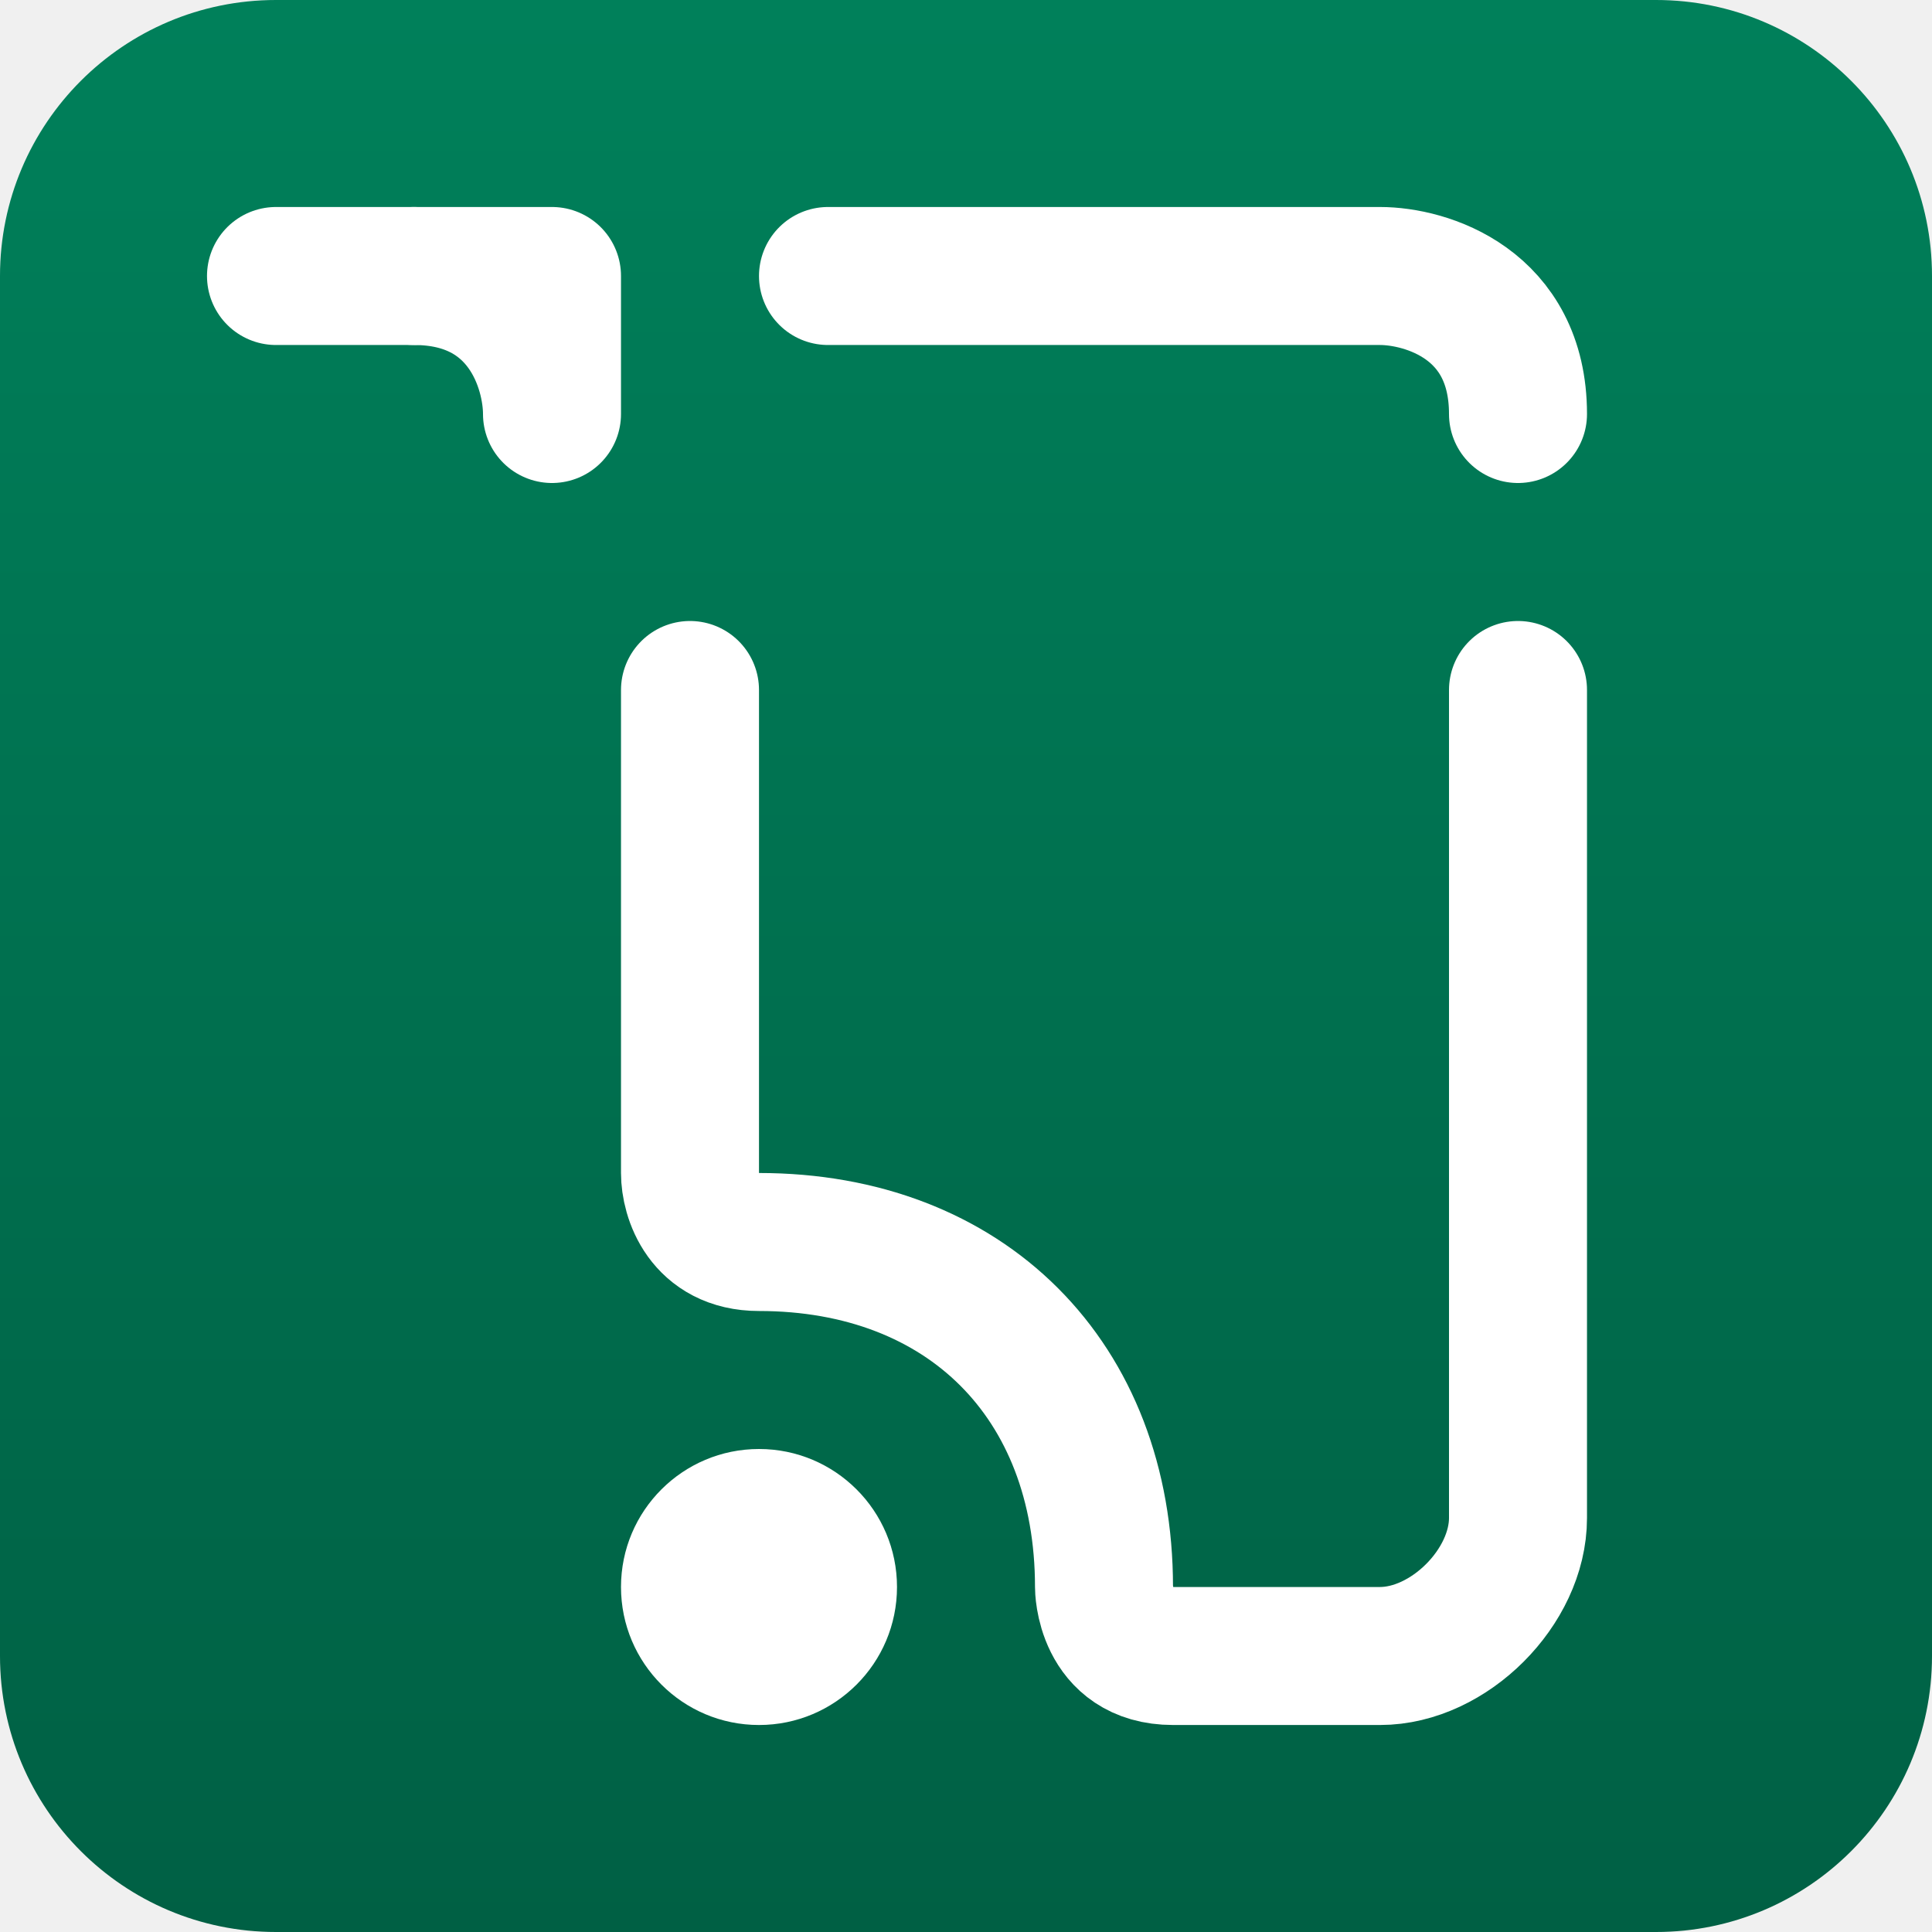
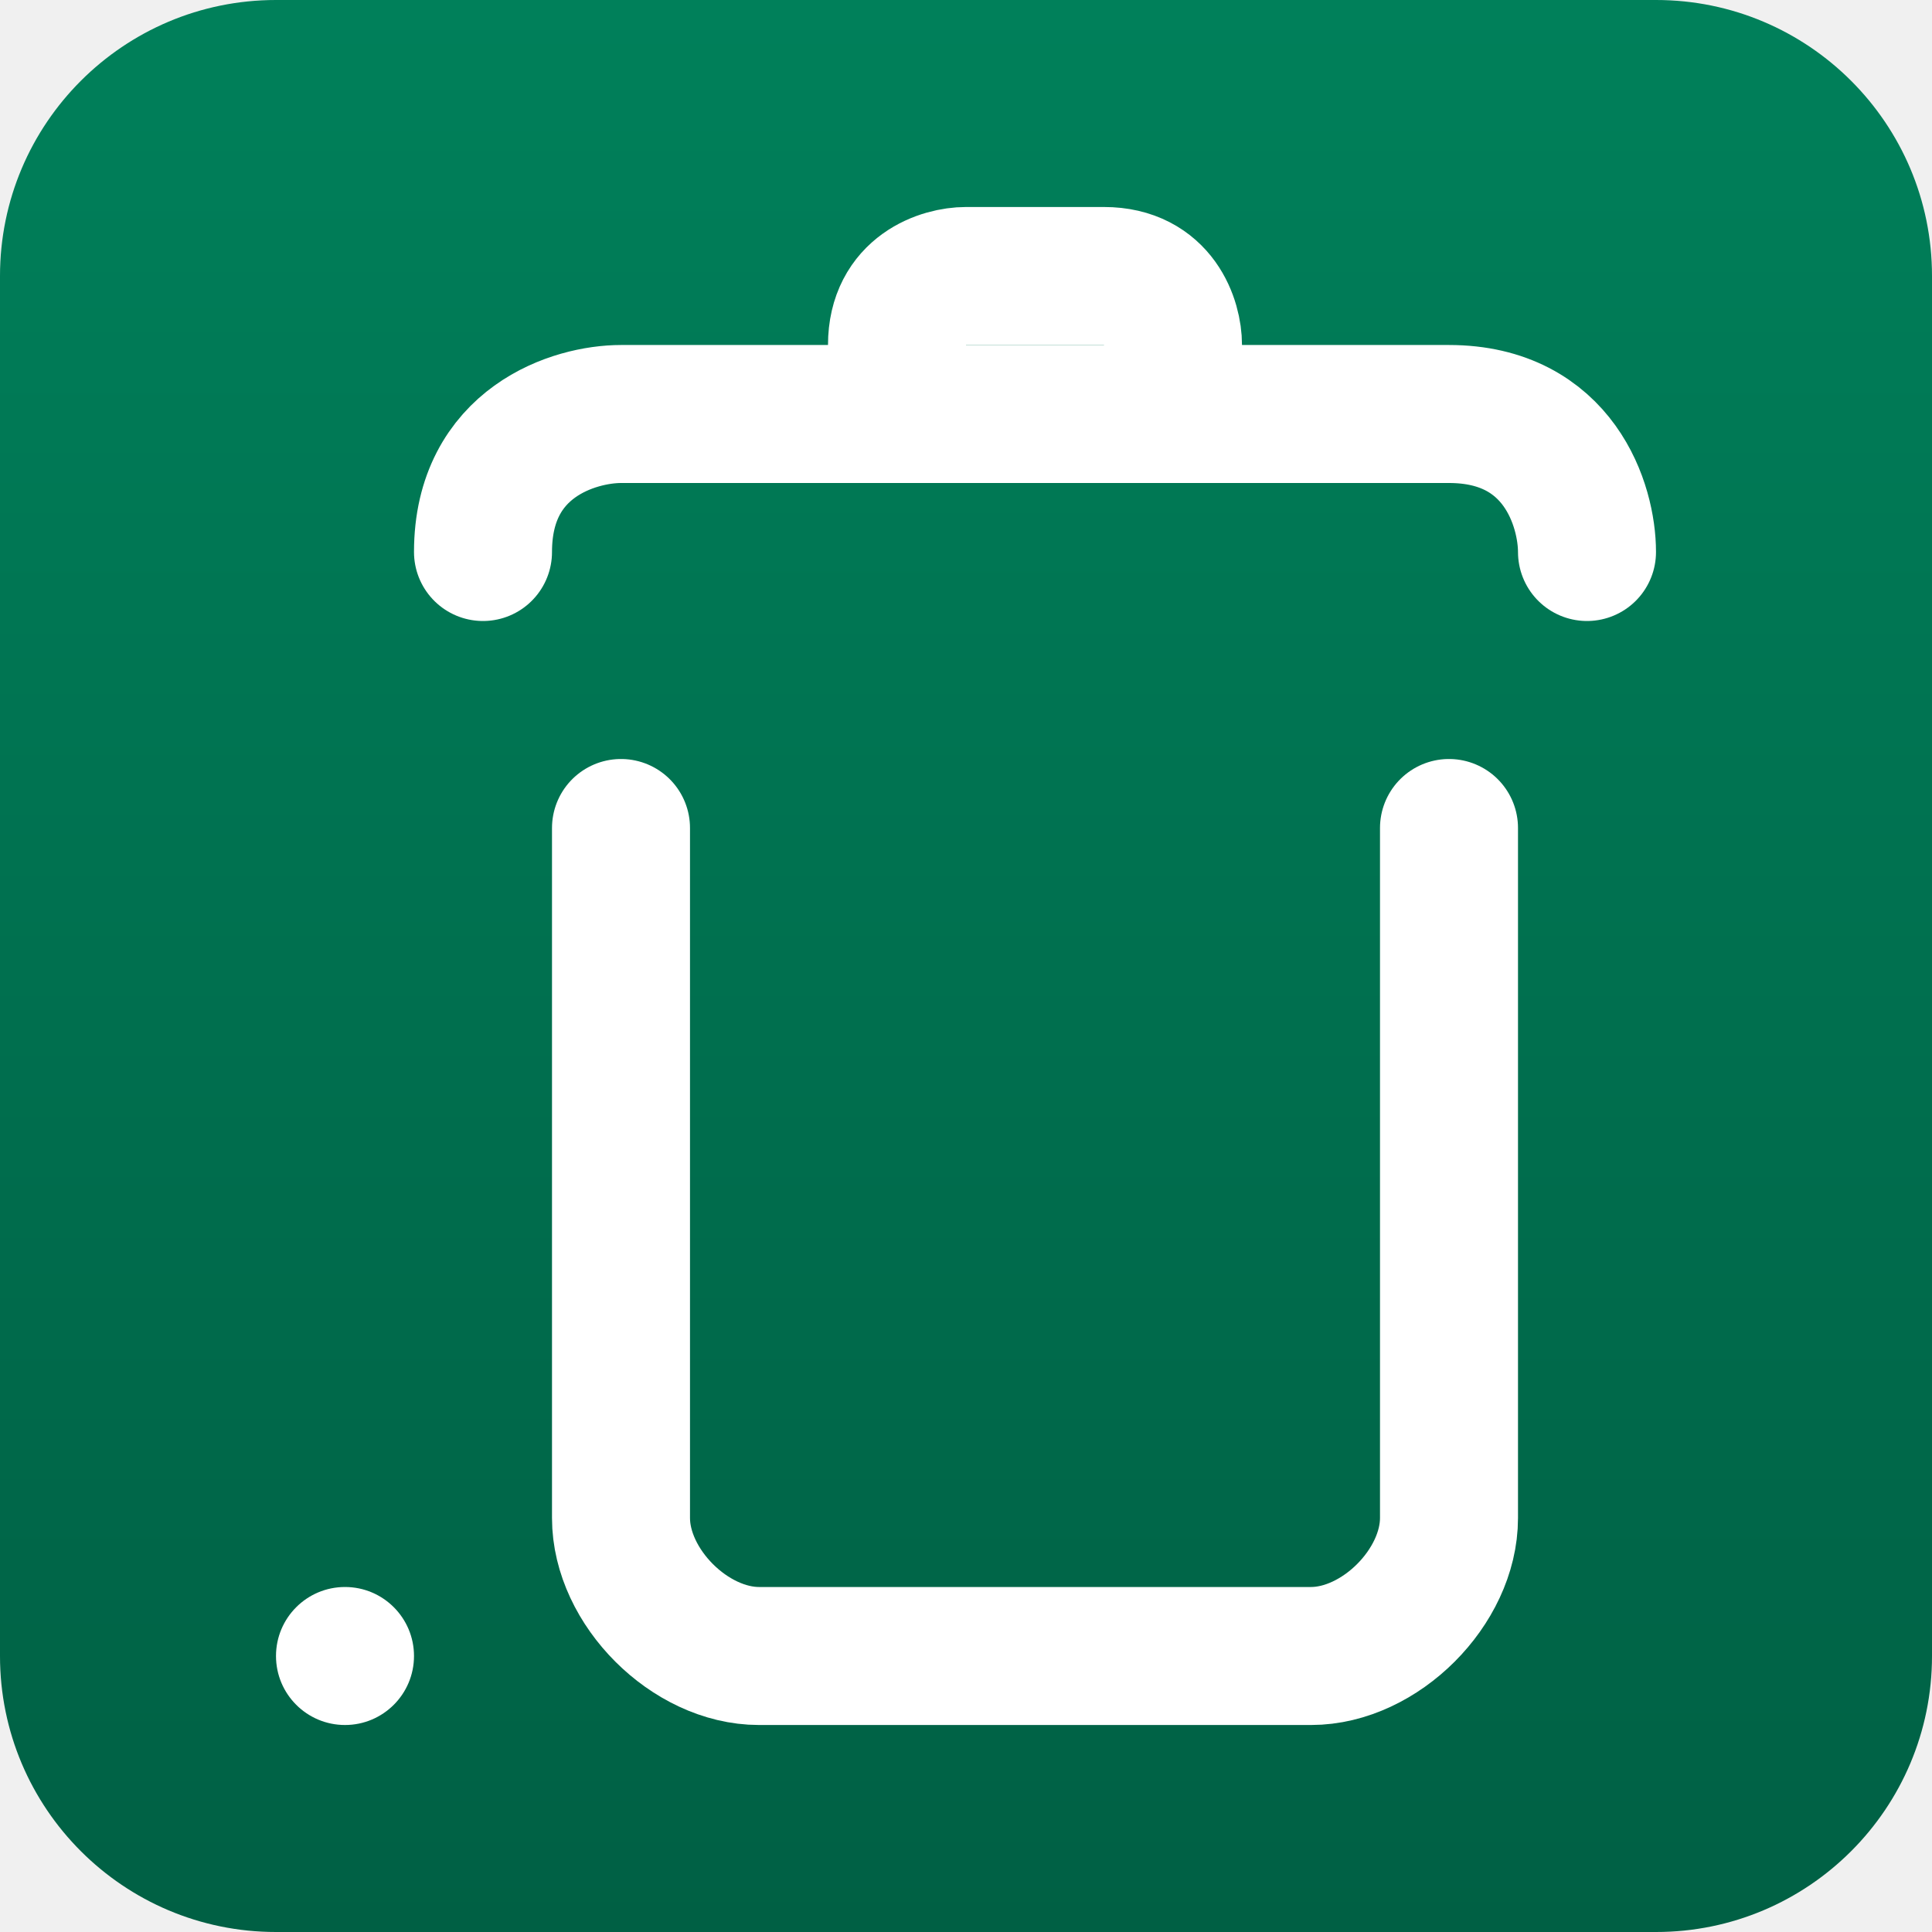
<svg xmlns="http://www.w3.org/2000/svg" width="28" height="28" viewBox="0 0 28 28" fill="none">
-   <rect x="28" y="1.22392e-06" width="28" height="28" rx="4" transform="rotate(90 28 1.22392e-06)" fill="url(#paint0_linear_2008_452)" />
-   <circle cx="11" cy="23" r="2" fill="white" />
-   <path d="M22 6C22 4.4 20.667 4 20 4C18.333 4 13.6 4 12 4" stroke="white" stroke-width="2" stroke-linecap="round" />
-   <path d="M22 10C22 12.667 22 20.4 22 22C22 23 21 24 20 24C18.667 24 19.133 24 17 24C16 24 16 23 16 23C16 20 14 18 11 18C10.2 18 10 17.333 10 17L10 10" stroke="white" stroke-width="2" stroke-linecap="round" stroke-linejoin="round" />
-   <path d="M8 6C8 5.333 7.6 4 6 4H8V6Z" stroke="white" stroke-width="2" stroke-linecap="round" stroke-linejoin="round" />
-   <path d="M4 4H6" stroke="white" stroke-width="2" stroke-linecap="round" stroke-linejoin="round" />
+   <rect x="28" y="1.22392e-06" width="28" height="28" rx="4" transform="rotate(90 28 1.22392e-06)" fill="url(#paint0_linear_2001_375)" />
+   <path d="M21 12C21 14.667 21 20.4 21 22C21 23 20 24 19 24C17.667 24 13.133 24 11 24C10 24 9 23 9 22L9 12" stroke="white" stroke-width="2" stroke-linecap="round" stroke-linejoin="round" />
+   <circle cx="5" cy="24" r="1" fill="white" />
+   <path d="M7 8C7 6.4 8.333 6 9 6C10.667 6 19.4 6 21 6C22.6 6 23 7.333 23 8" stroke="white" stroke-width="2" stroke-linecap="round" />
+   <path d="M13 5C13 4.2 13.667 4 14 4C14.333 4 15.2 4 16 4C16.8 4 17 4.667 17 5" stroke="white" stroke-width="2" stroke-linecap="round" />
  <defs>
-     <linearGradient id="paint0_linear_2008_452" x1="28" y1="14" x2="56" y2="14" gradientUnits="userSpaceOnUse">
+     <linearGradient id="paint0_linear_2001_375" x1="28" y1="14" x2="56" y2="14" gradientUnits="userSpaceOnUse">
      <stop stop-color="#00805A" />
      <stop offset="1" stop-color="#006044" />
    </linearGradient>
  </defs>
</svg>
